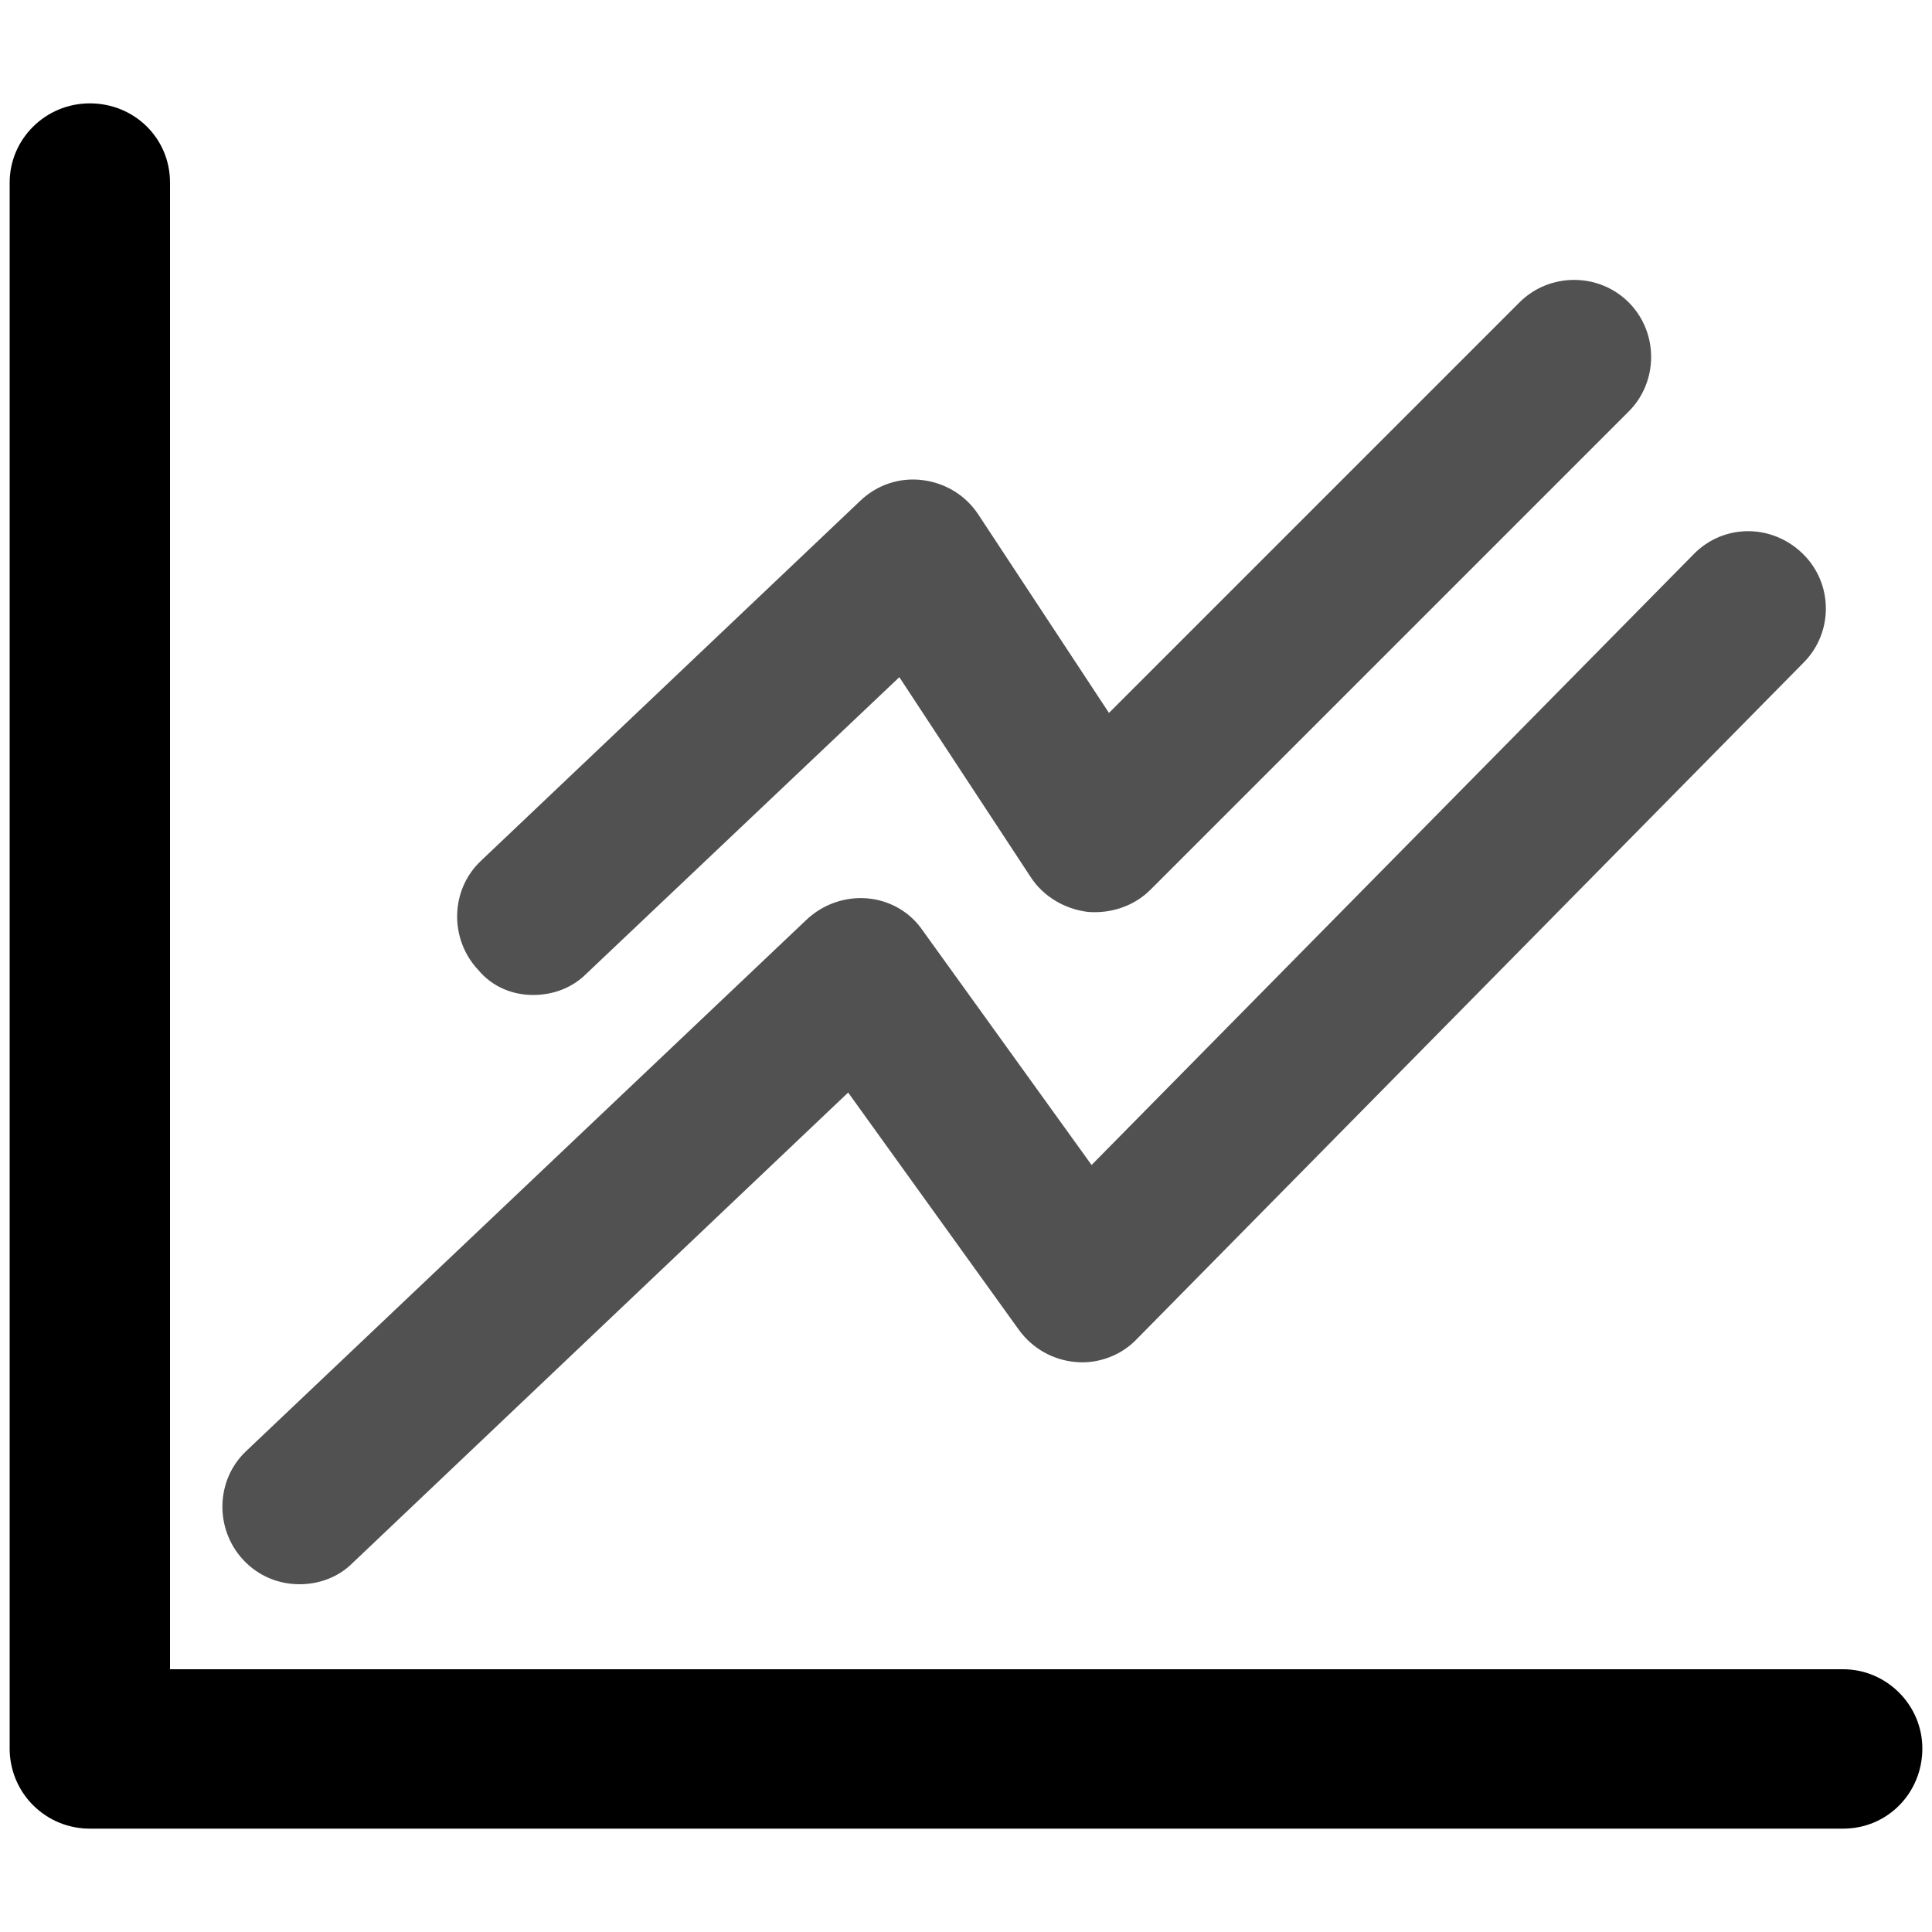
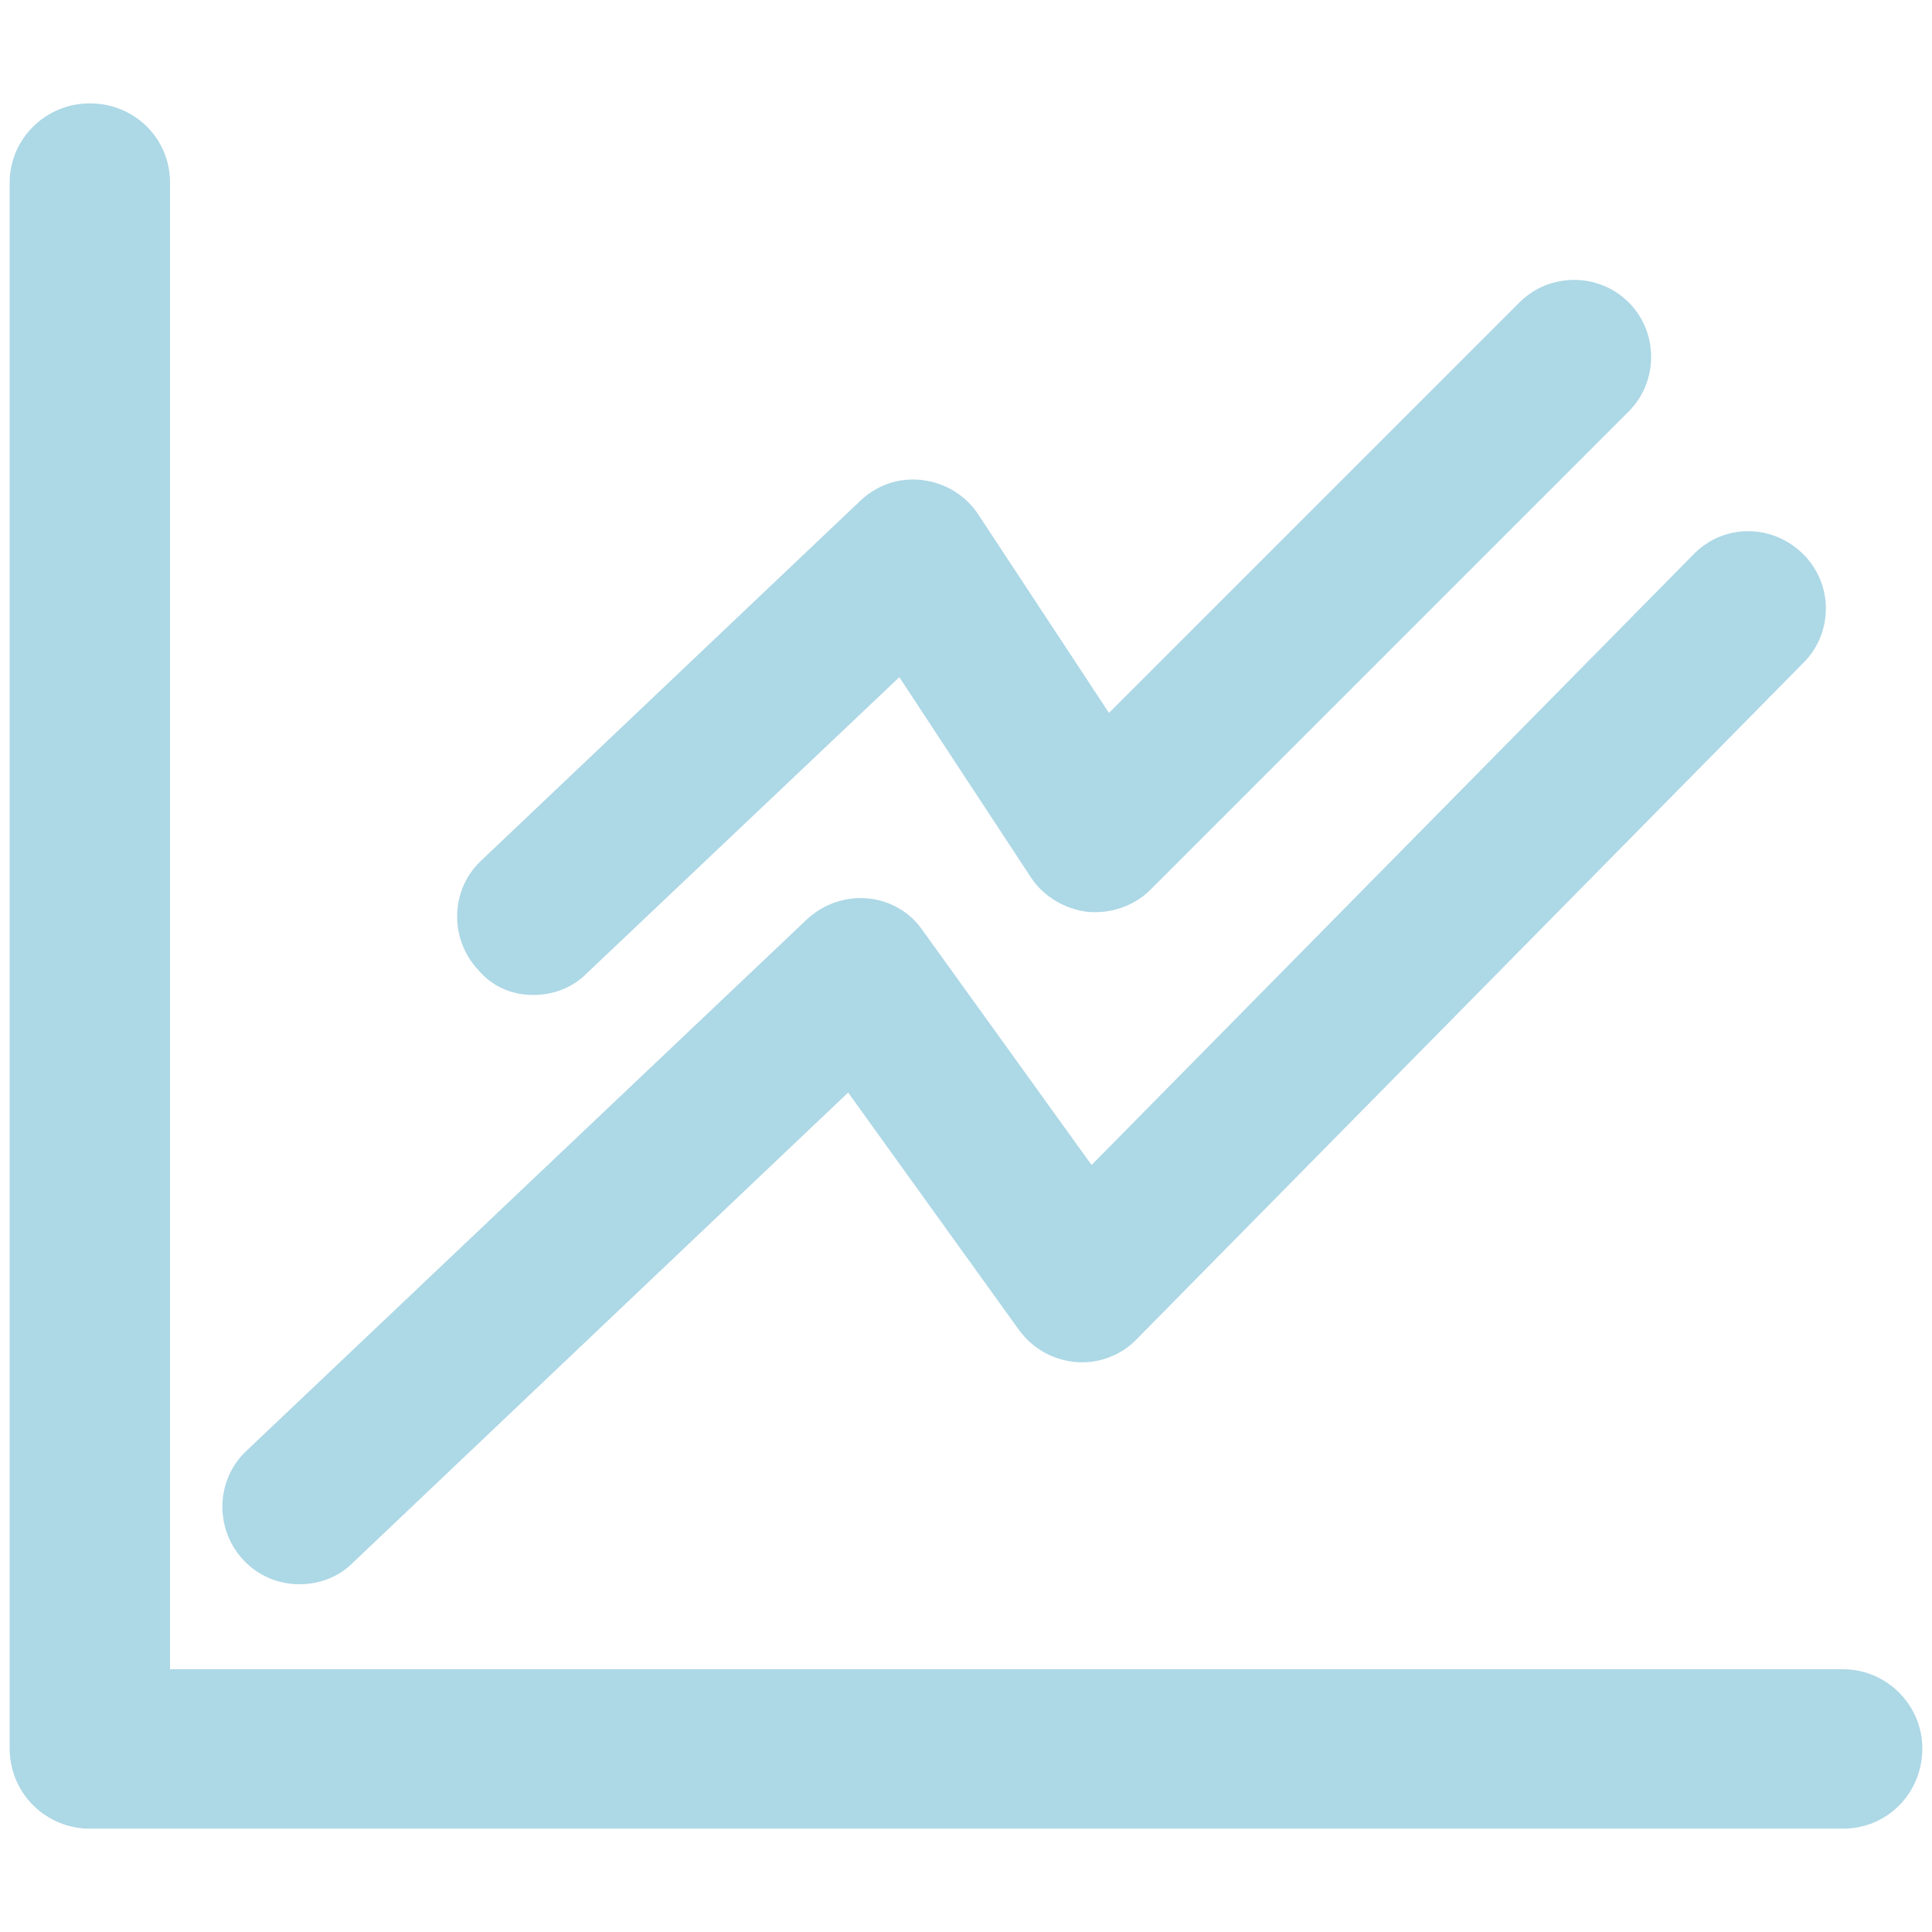
<svg xmlns="http://www.w3.org/2000/svg" t="1553664571813" class="icon" style="" viewBox="0 0 1024 1024" version="1.1" p-id="2863" width="200" height="200">
  <defs>
    <style type="text/css" />
  </defs>
-   <path d="M976.896 884.736H90.112V96.768c0-23.552-18.944-41.984-42.496-41.984S5.12 73.728 5.12 96.768V926.72a42.391 42.391 0 0 0 42.496 42.496h929.28c23.552 0 41.984-18.944 41.984-42.496 0-23.04-18.944-41.984-41.984-41.984z" fill="#000" p-id="2864" />
-   <path d="M158.72 839.68c10.24 0 20.48-3.584 28.16-11.264l262.656-249.344 90.624 125.952c7.168 9.728 17.92 15.872 30.208 16.896 11.776 1.024 24.064-3.584 32.256-12.288l353.28-358.4c15.872-15.872 15.872-41.984-0.512-57.856s-41.984-15.872-57.856 0.512L578.56 617.472l-89.6-124.416c-6.656-9.728-17.408-15.872-29.184-16.896-11.776-1.024-23.552 3.072-32.256 11.264l-296.96 281.6c-16.384 15.36-16.896 41.472-1.536 57.856 8.192 8.704 18.944 12.8 29.696 12.8z" fill="#515151" p-id="2865" />
-   <path d="M282.624 527.36c10.24 0 20.48-3.584 28.16-11.264l165.888-157.184 69.632 105.984c6.656 10.24 17.92 16.896 30.208 18.432 12.288 1.024 24.576-3.072 33.28-11.776l253.44-253.44c15.872-15.872 15.872-41.984 0-57.856s-41.984-15.872-57.856 0l-217.6 217.6-69.12-104.96C512 262.656 501.248 256 488.96 254.464c-12.288-1.536-24.064 2.56-32.768 10.752L254.976 456.192c-16.384 15.36-16.896 41.472-1.536 57.856 7.68 9.216 18.432 13.312 29.184 13.312z" fill="#515151" p-id="2866" />
+   <path d="M976.896 884.736H90.112V96.768c0-23.552-18.944-41.984-42.496-41.984S5.12 73.728 5.12 96.768V926.72a42.391 42.391 0 0 0 42.496 42.496h929.28c23.552 0 41.984-18.944 41.984-42.496 0-23.04-18.944-41.984-41.984-41.984z" fill="lightblue" p-id="2864" />
+   <path d="M158.72 839.68c10.24 0 20.48-3.584 28.16-11.264l262.656-249.344 90.624 125.952c7.168 9.728 17.92 15.872 30.208 16.896 11.776 1.024 24.064-3.584 32.256-12.288l353.28-358.4c15.872-15.872 15.872-41.984-0.512-57.856s-41.984-15.872-57.856 0.512L578.56 617.472l-89.6-124.416c-6.656-9.728-17.408-15.872-29.184-16.896-11.776-1.024-23.552 3.072-32.256 11.264l-296.96 281.6c-16.384 15.36-16.896 41.472-1.536 57.856 8.192 8.704 18.944 12.8 29.696 12.8z" fill="lightblue" p-id="2865" />
+   <path d="M282.624 527.36c10.24 0 20.48-3.584 28.16-11.264l165.888-157.184 69.632 105.984c6.656 10.24 17.92 16.896 30.208 18.432 12.288 1.024 24.576-3.072 33.28-11.776l253.44-253.44c15.872-15.872 15.872-41.984 0-57.856s-41.984-15.872-57.856 0l-217.6 217.6-69.12-104.96C512 262.656 501.248 256 488.96 254.464c-12.288-1.536-24.064 2.56-32.768 10.752L254.976 456.192c-16.384 15.36-16.896 41.472-1.536 57.856 7.68 9.216 18.432 13.312 29.184 13.312z" fill="lightblue" p-id="2866" />
</svg>
